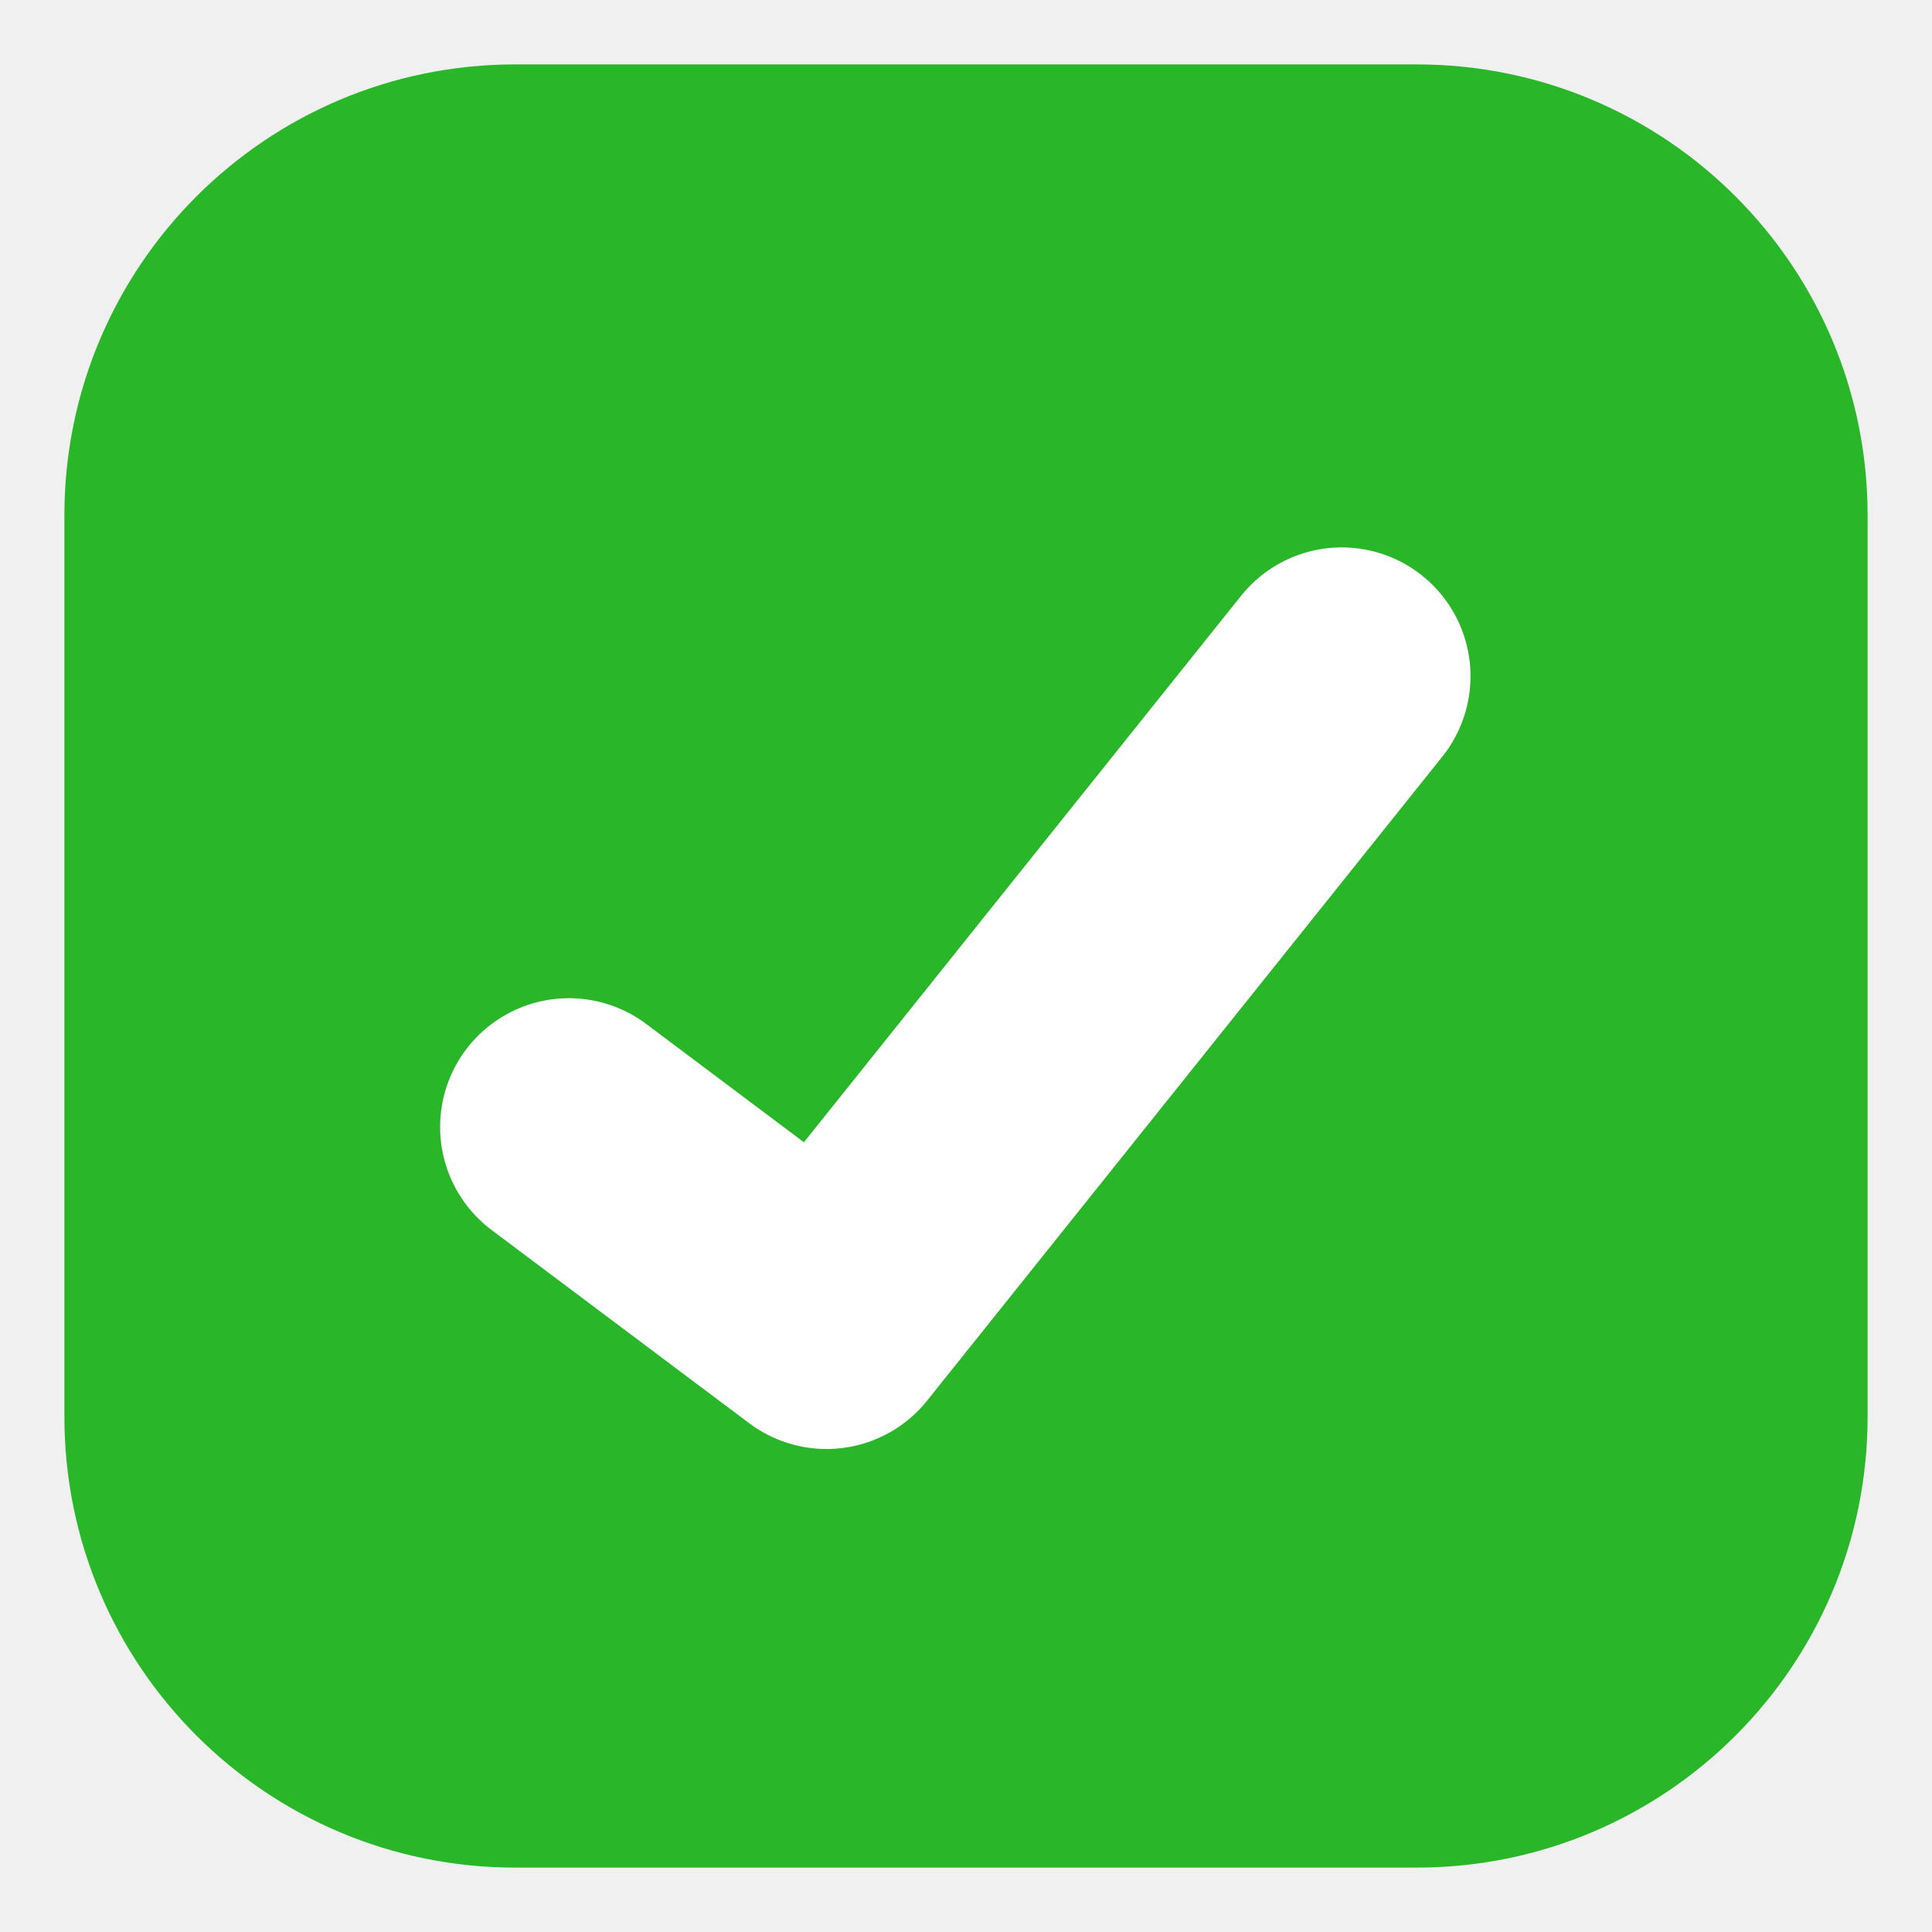
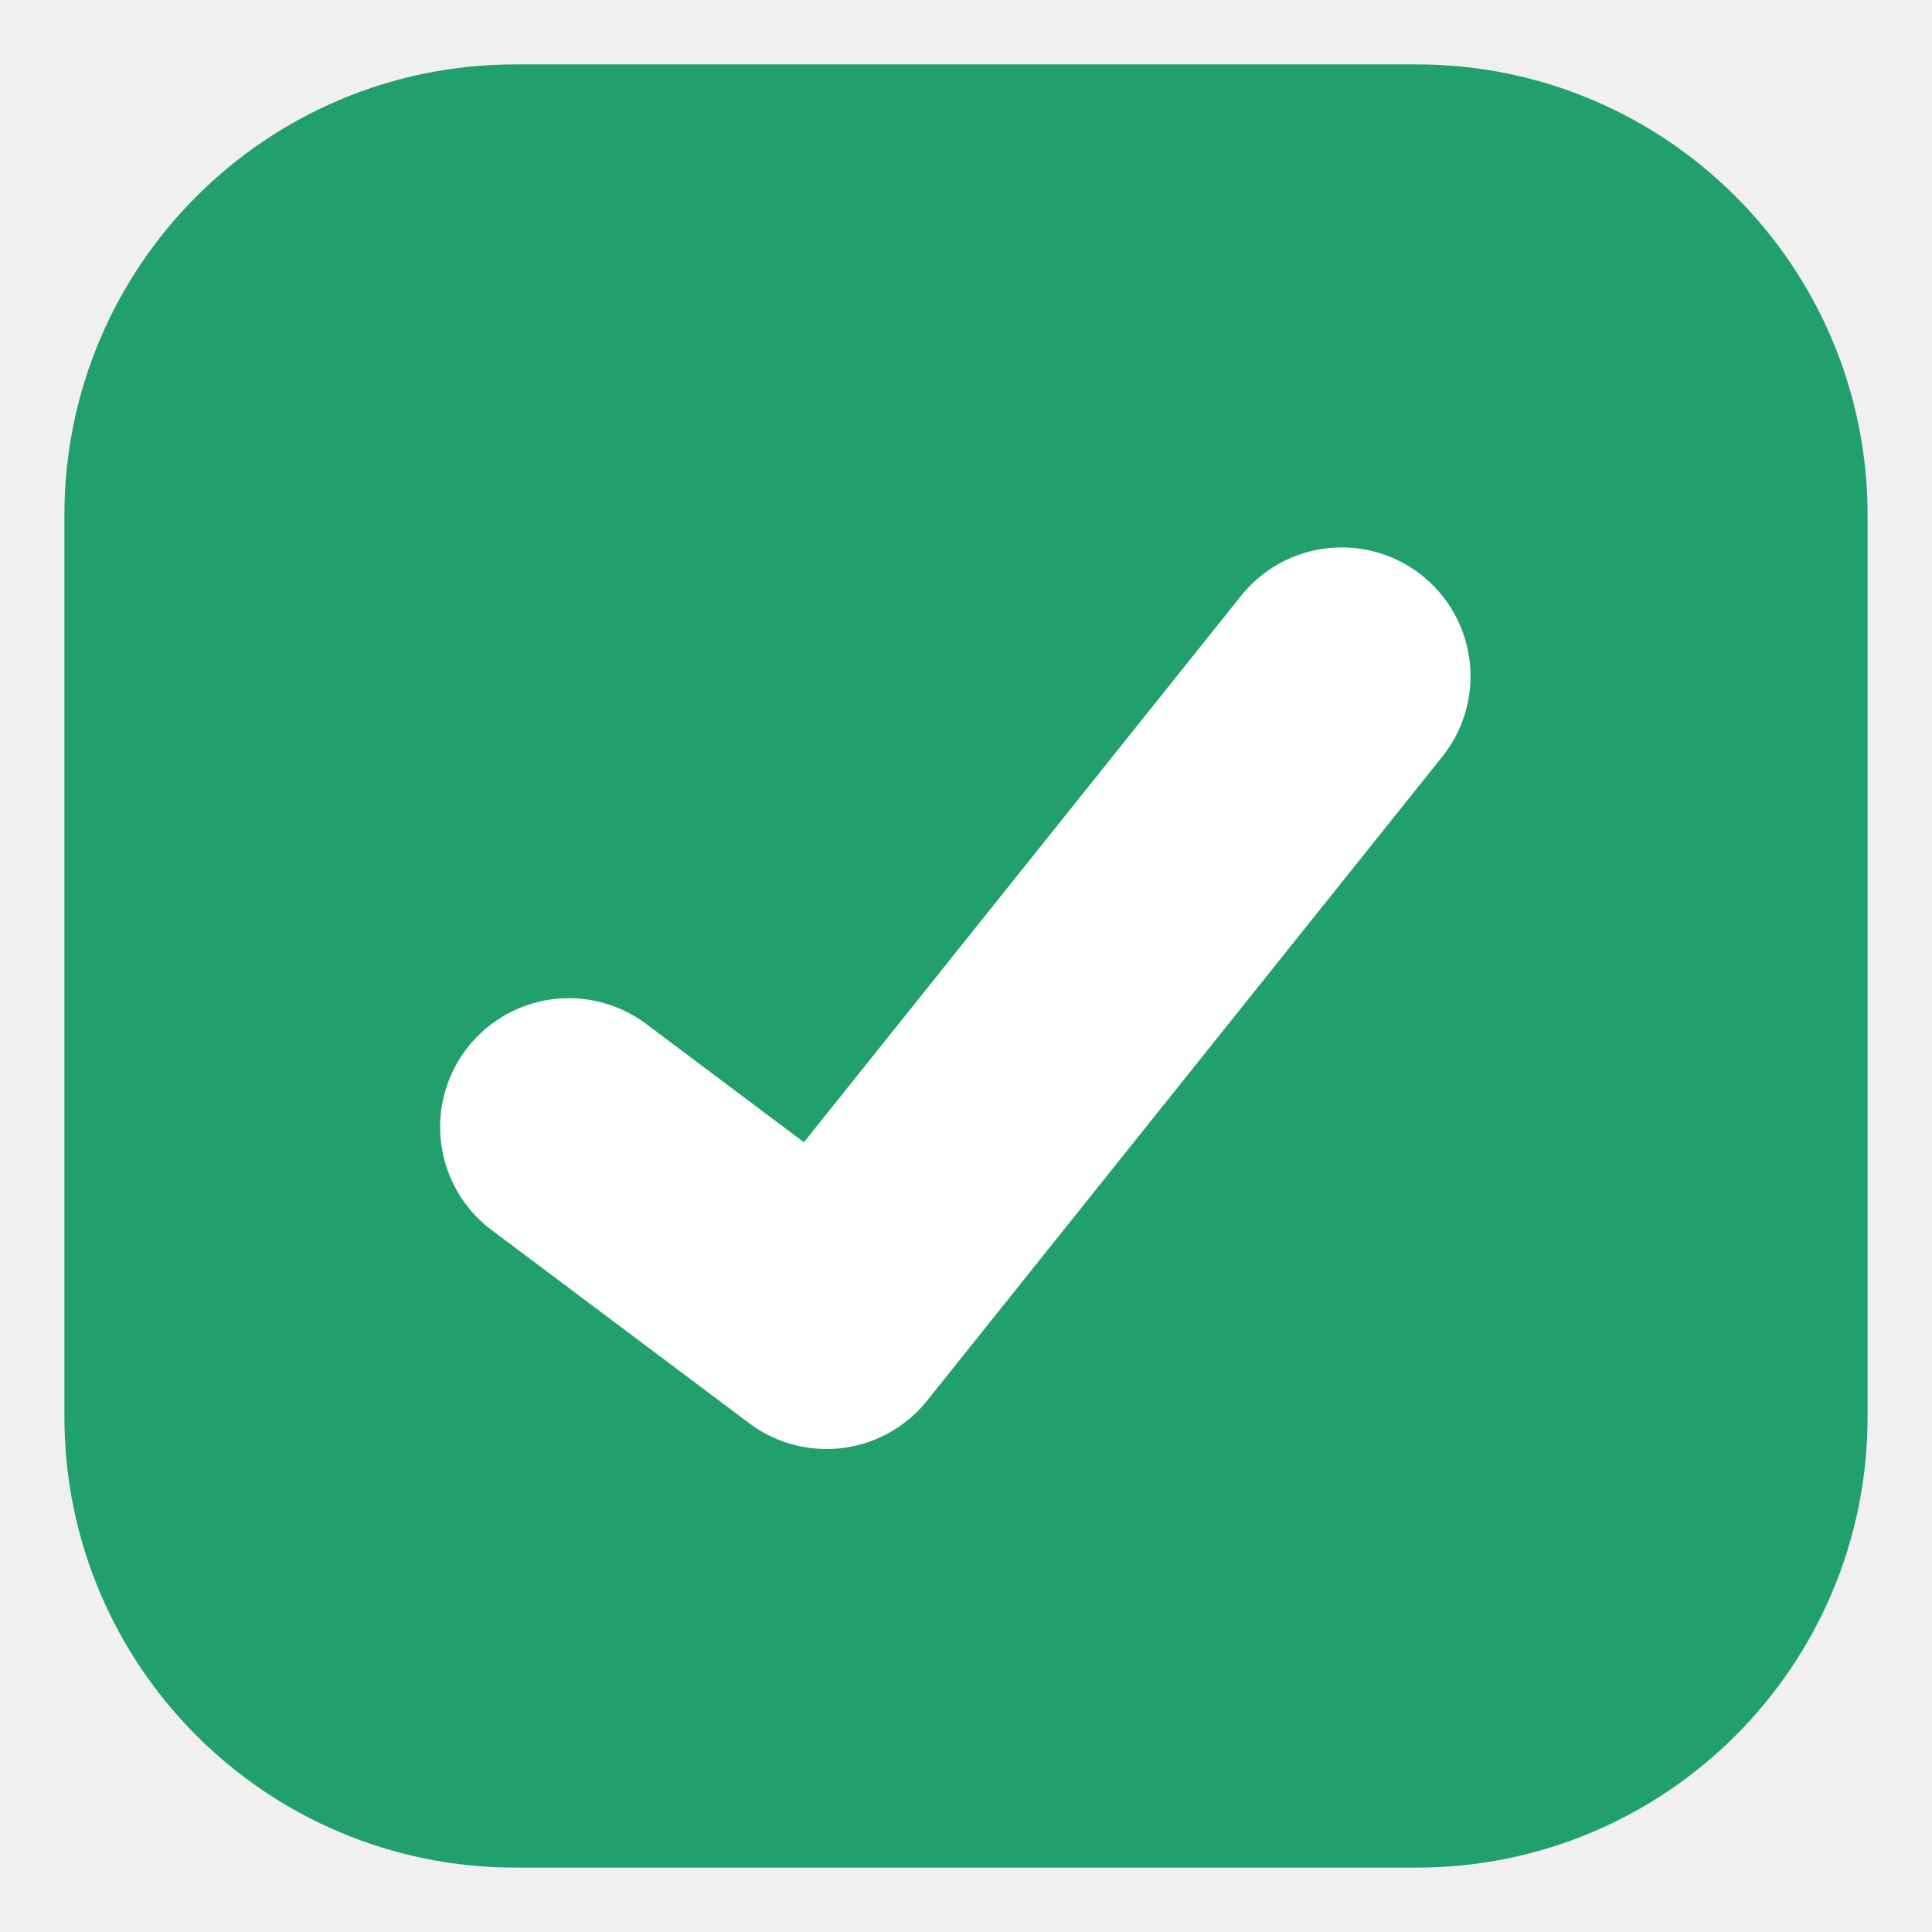
<svg xmlns="http://www.w3.org/2000/svg" width="15" height="15" viewBox="0 0 15 15" fill="none">
-   <path d="M11 1H4C2.343 1 1 2.343 1 4V11C1 12.657 2.343 14 4 14H11C12.657 14 14 12.657 14 11V4C14 2.343 12.657 1 11 1Z" fill="#29B729" stroke="#29B729" stroke-linecap="round" stroke-linejoin="round" />
-   <path d="M10.417 5.25L6.417 10.25L4.417 8.75" fill="#29B729" />
+   <path d="M11 1H4C2.343 1 1 2.343 1 4V11C1 12.657 2.343 14 4 14H11C12.657 14 14 12.657 14 11V4C14 2.343 12.657 1 11 1Z" fill="#22A06B" stroke="#22A06B" stroke-linecap="round" stroke-linejoin="round" />
+   <path d="M10.417 5.25L6.417 10.25L4.417 8.75" fill="#22A06B" />
  <path d="M10.417 5.25L6.417 10.25L4.417 8.75" stroke="white" stroke-width="2" stroke-linecap="round" stroke-linejoin="round" />
</svg>
